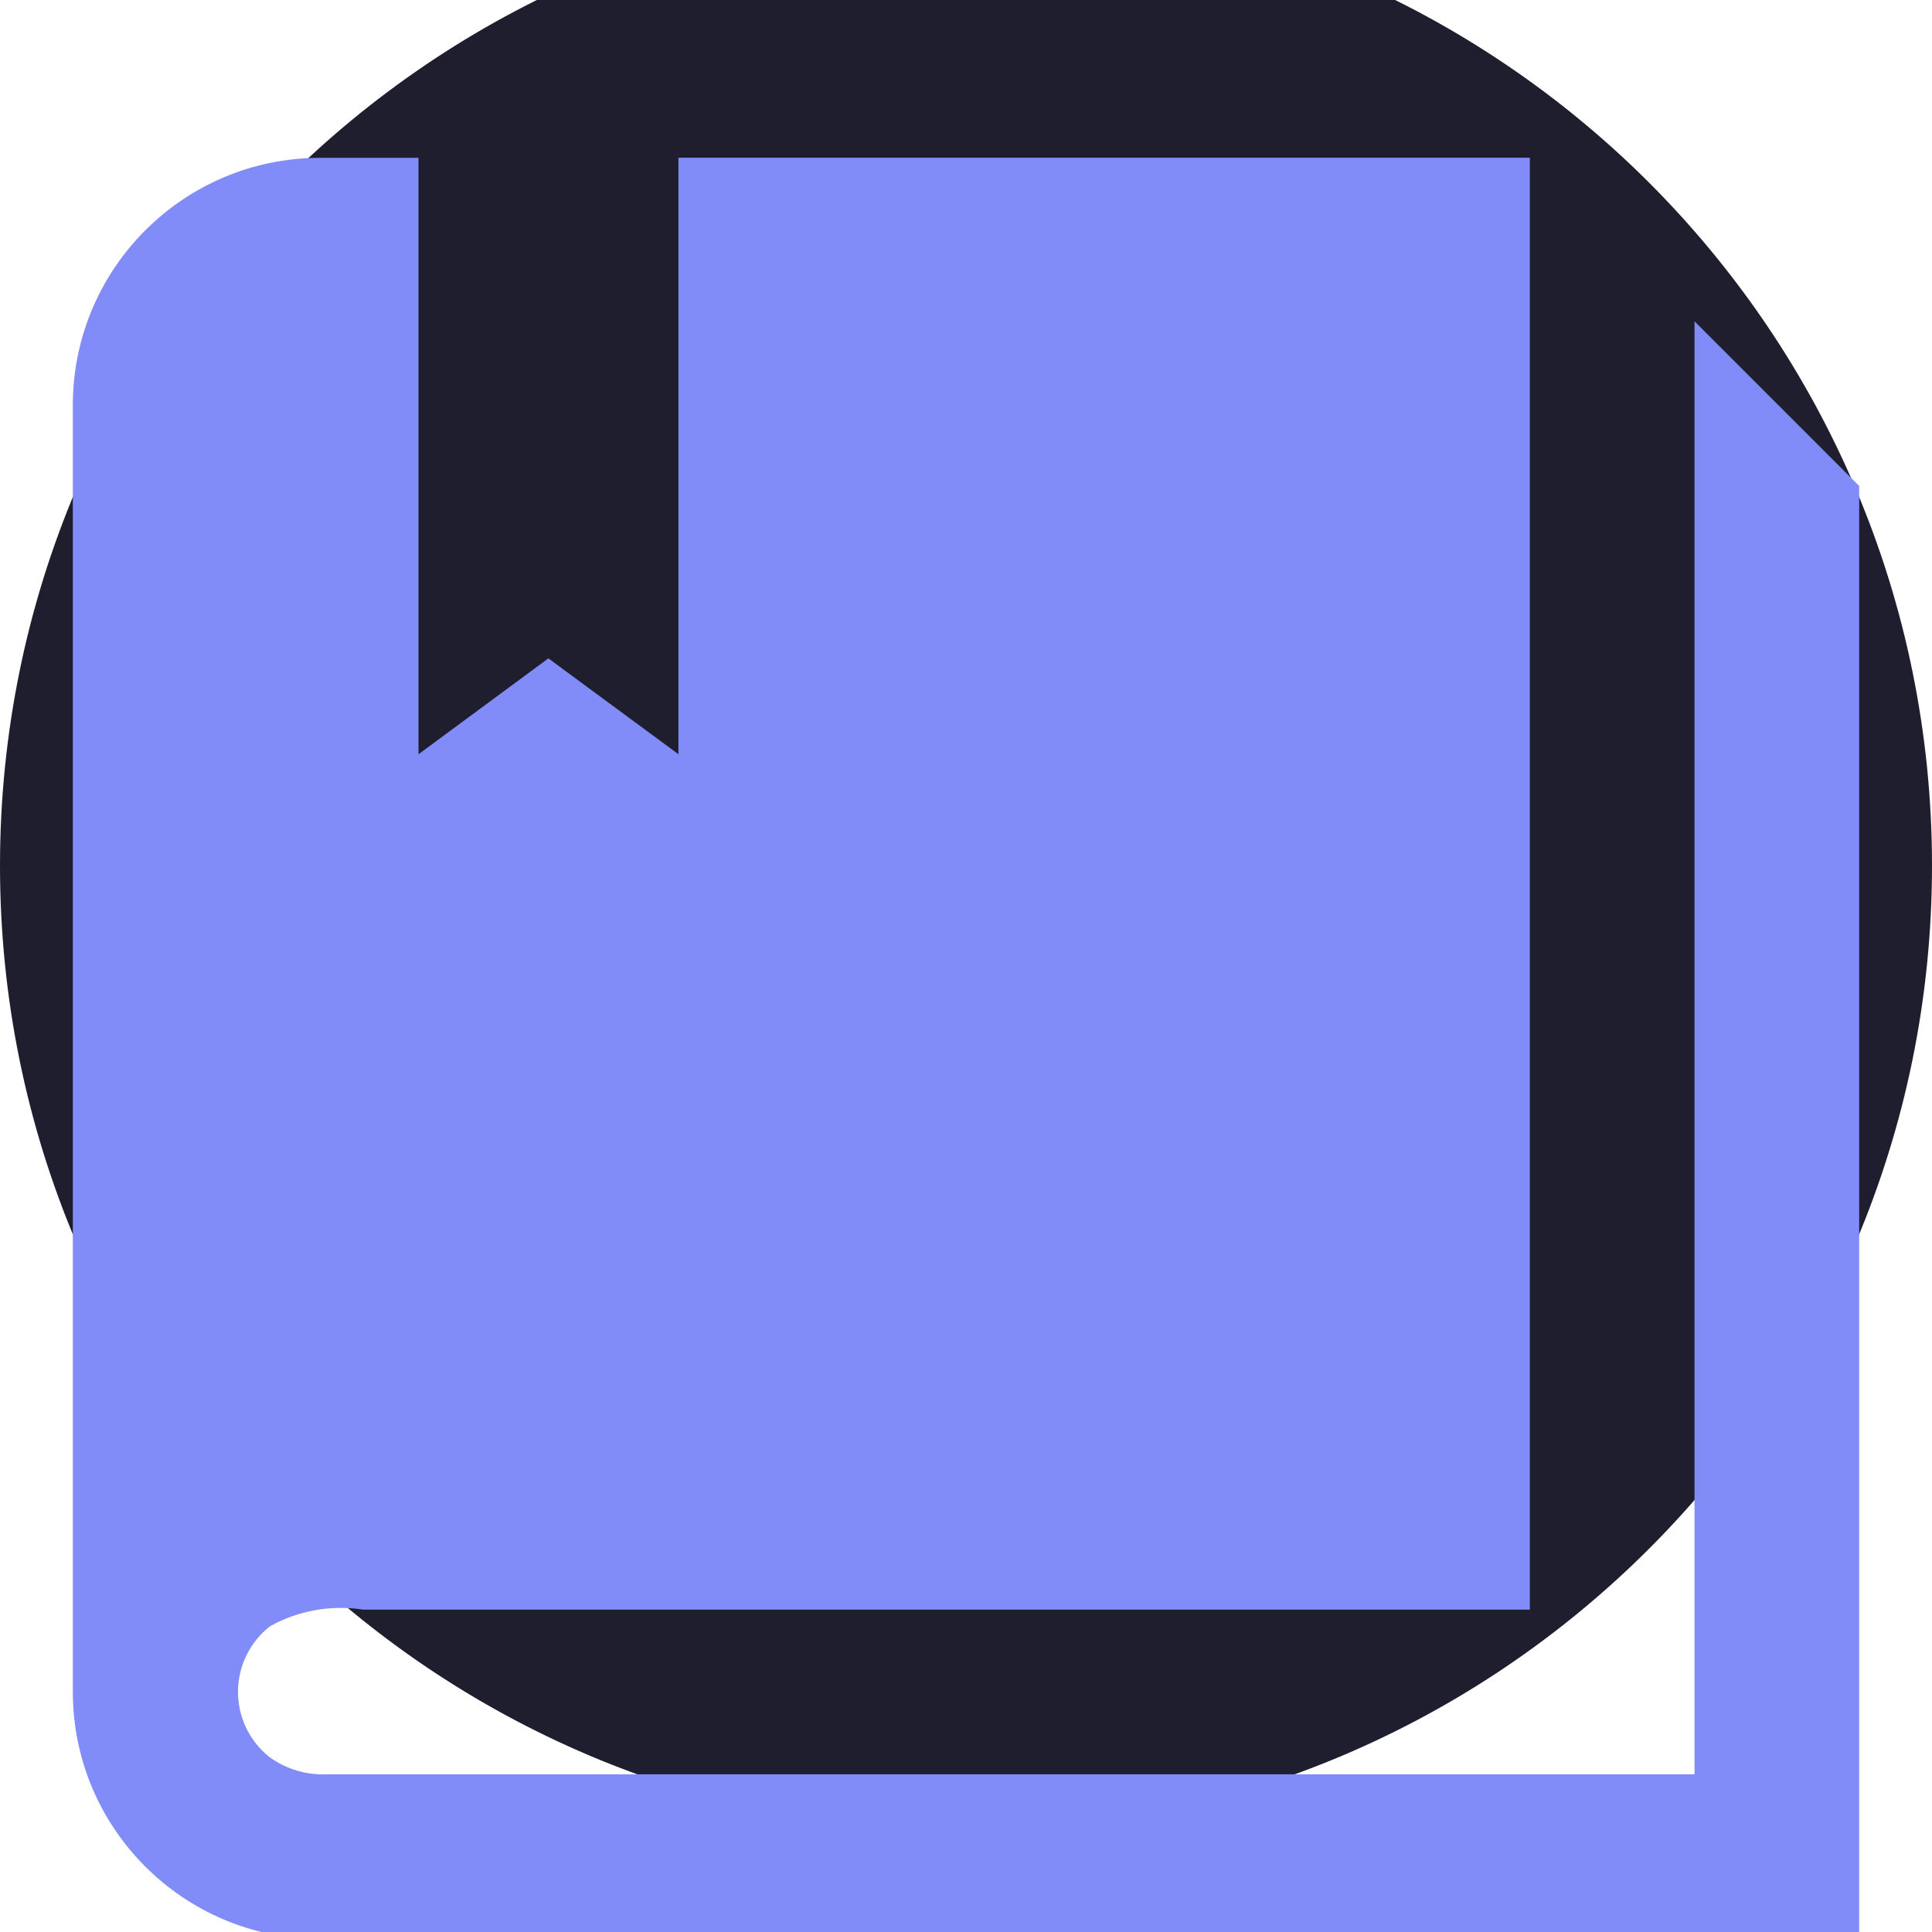
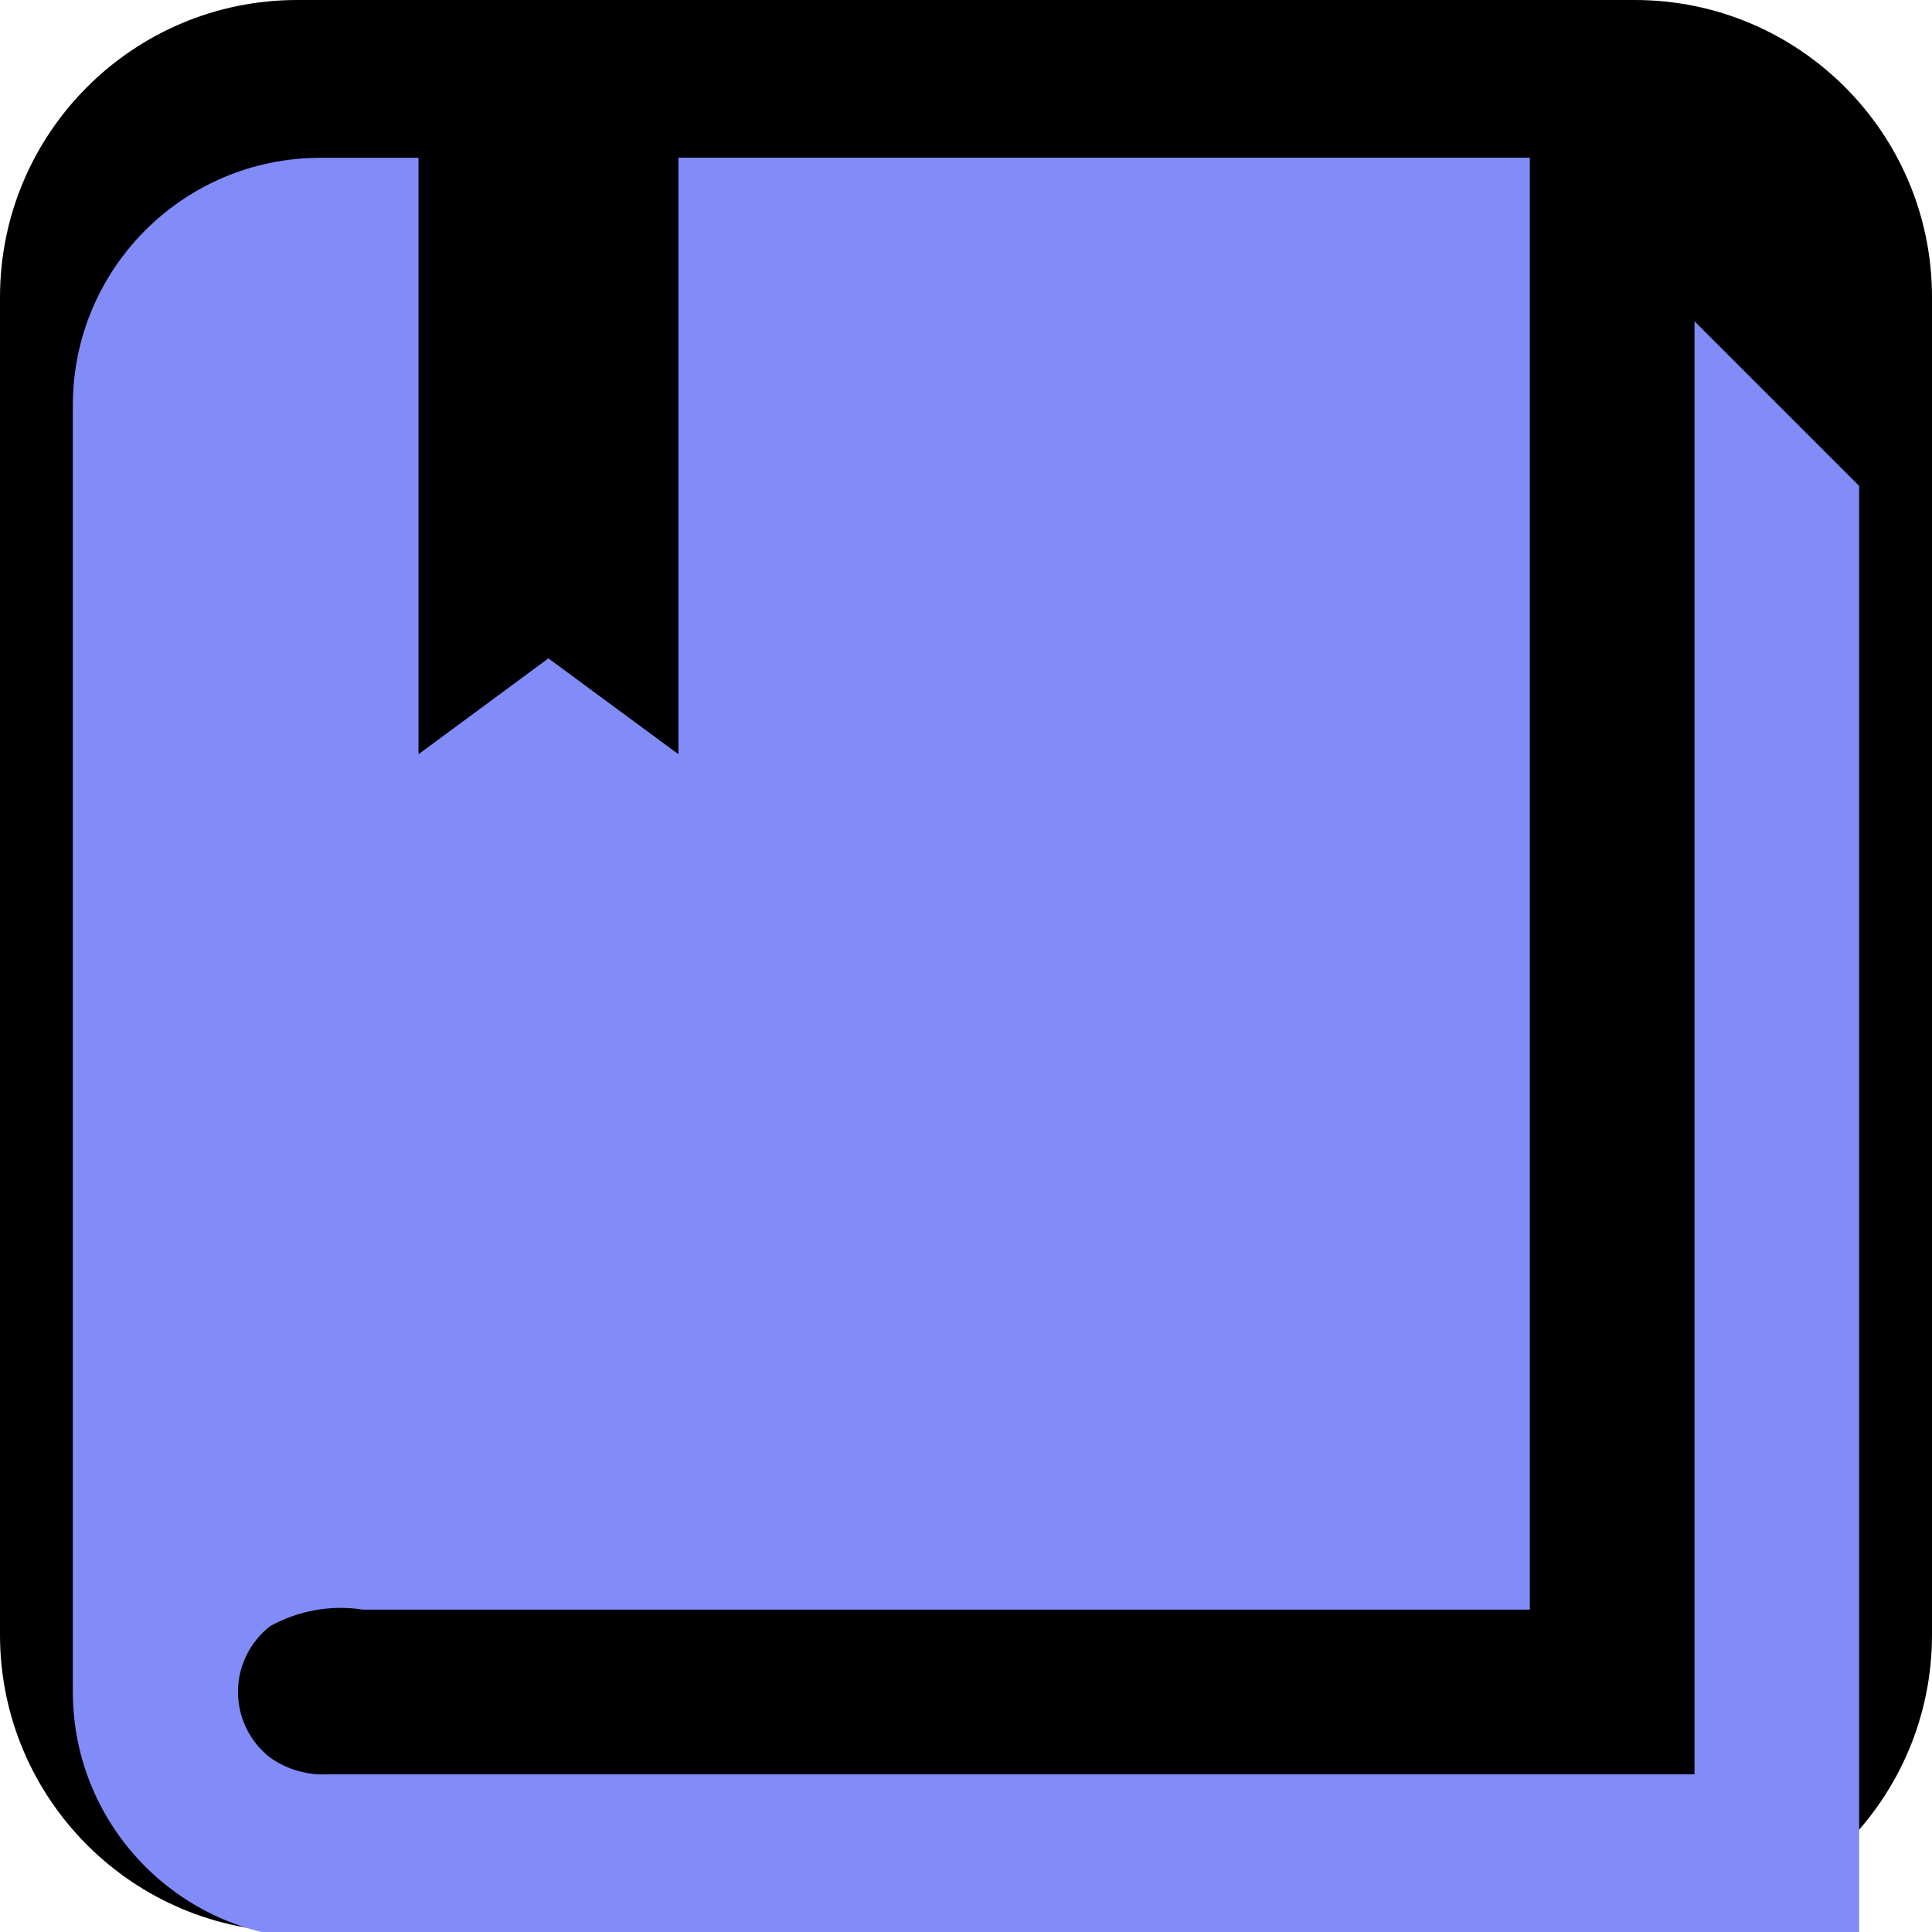
<svg xmlns="http://www.w3.org/2000/svg" viewBox="0.5 2.175 13 13" fill="none">
-   <circle cx="7" cy="8" r="6.5" fill="#1e1e2e" />
+   <rect x="0.5" y="2.175" width="13" height="13" rx="2" fill="#000000" />
  <path d="M11.902 14.114V4.337l1.108 1.108v9.777H2.652A1.664 1.664 0 0 1 .99 13.559V4.9a1.665 1.665 0 0 1 1.662-1.663h.664V7.25l.874-.645.875.645V3.236h5.729v9.77h-7.85a.978.978 0 0 0-.626.111.56.56 0 0 0-.006.88.613.613 0 0 0 .39.117h9.2z" fill="#818CF8" />
</svg>
